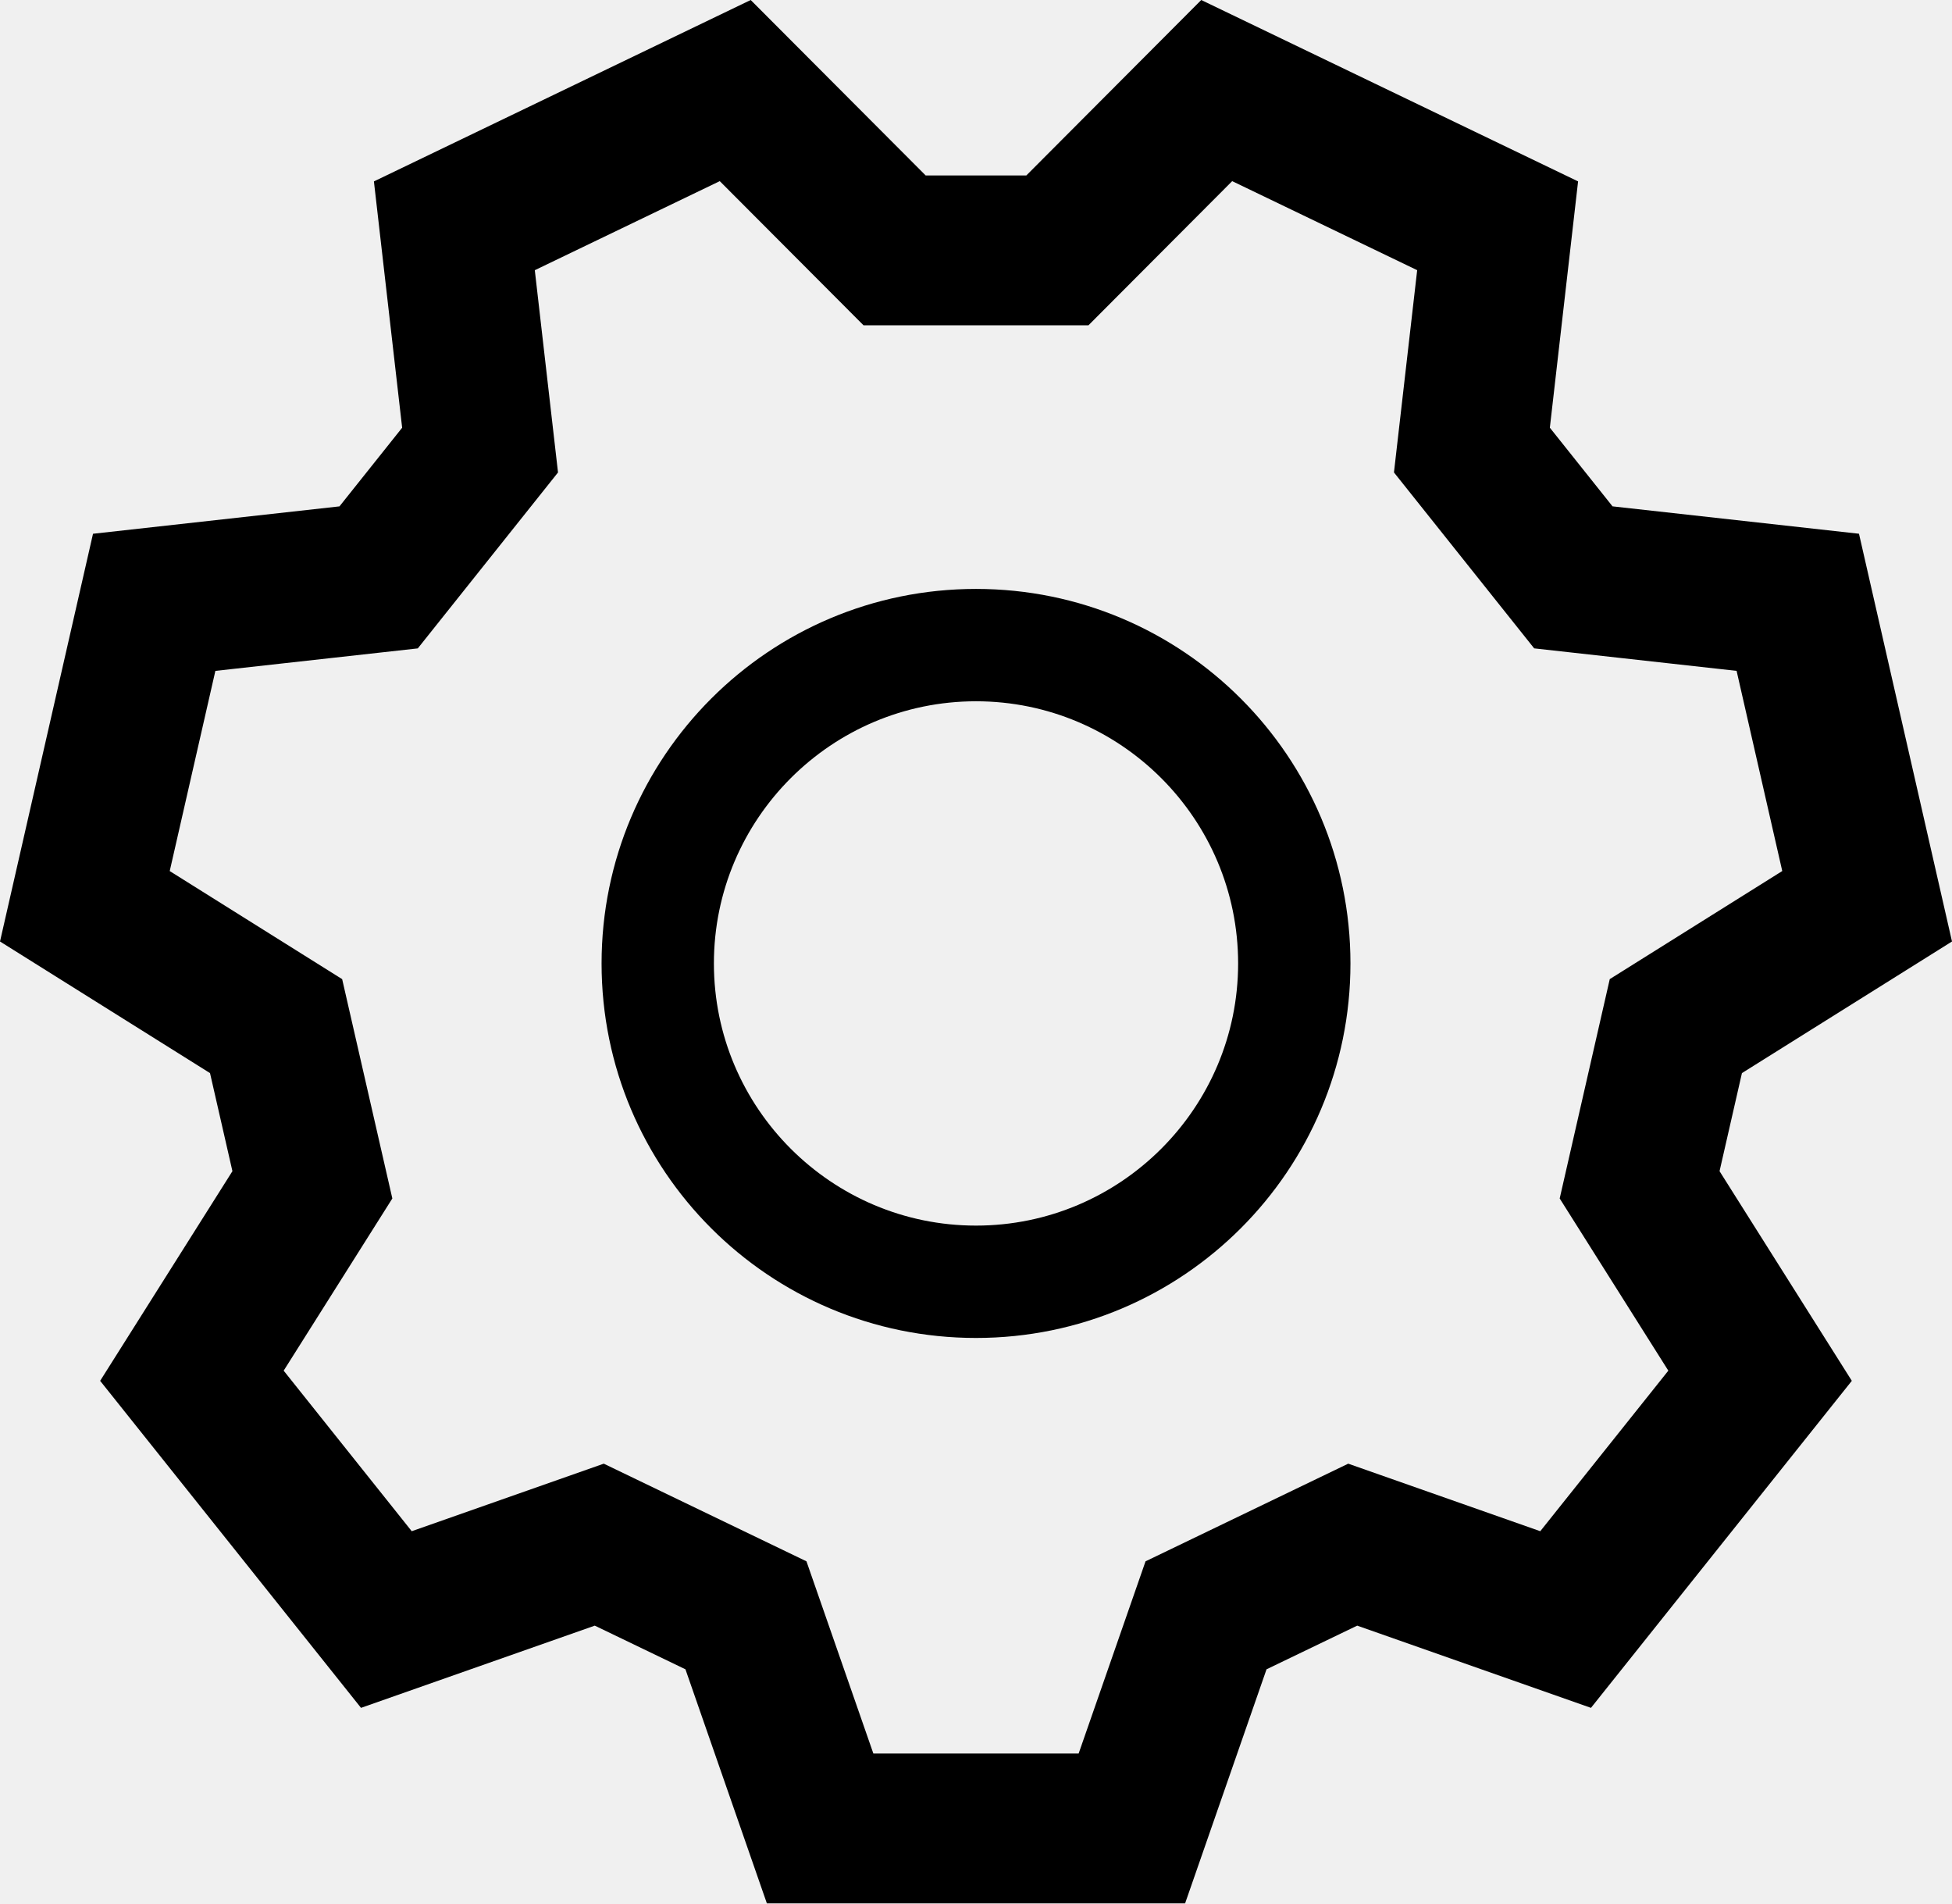
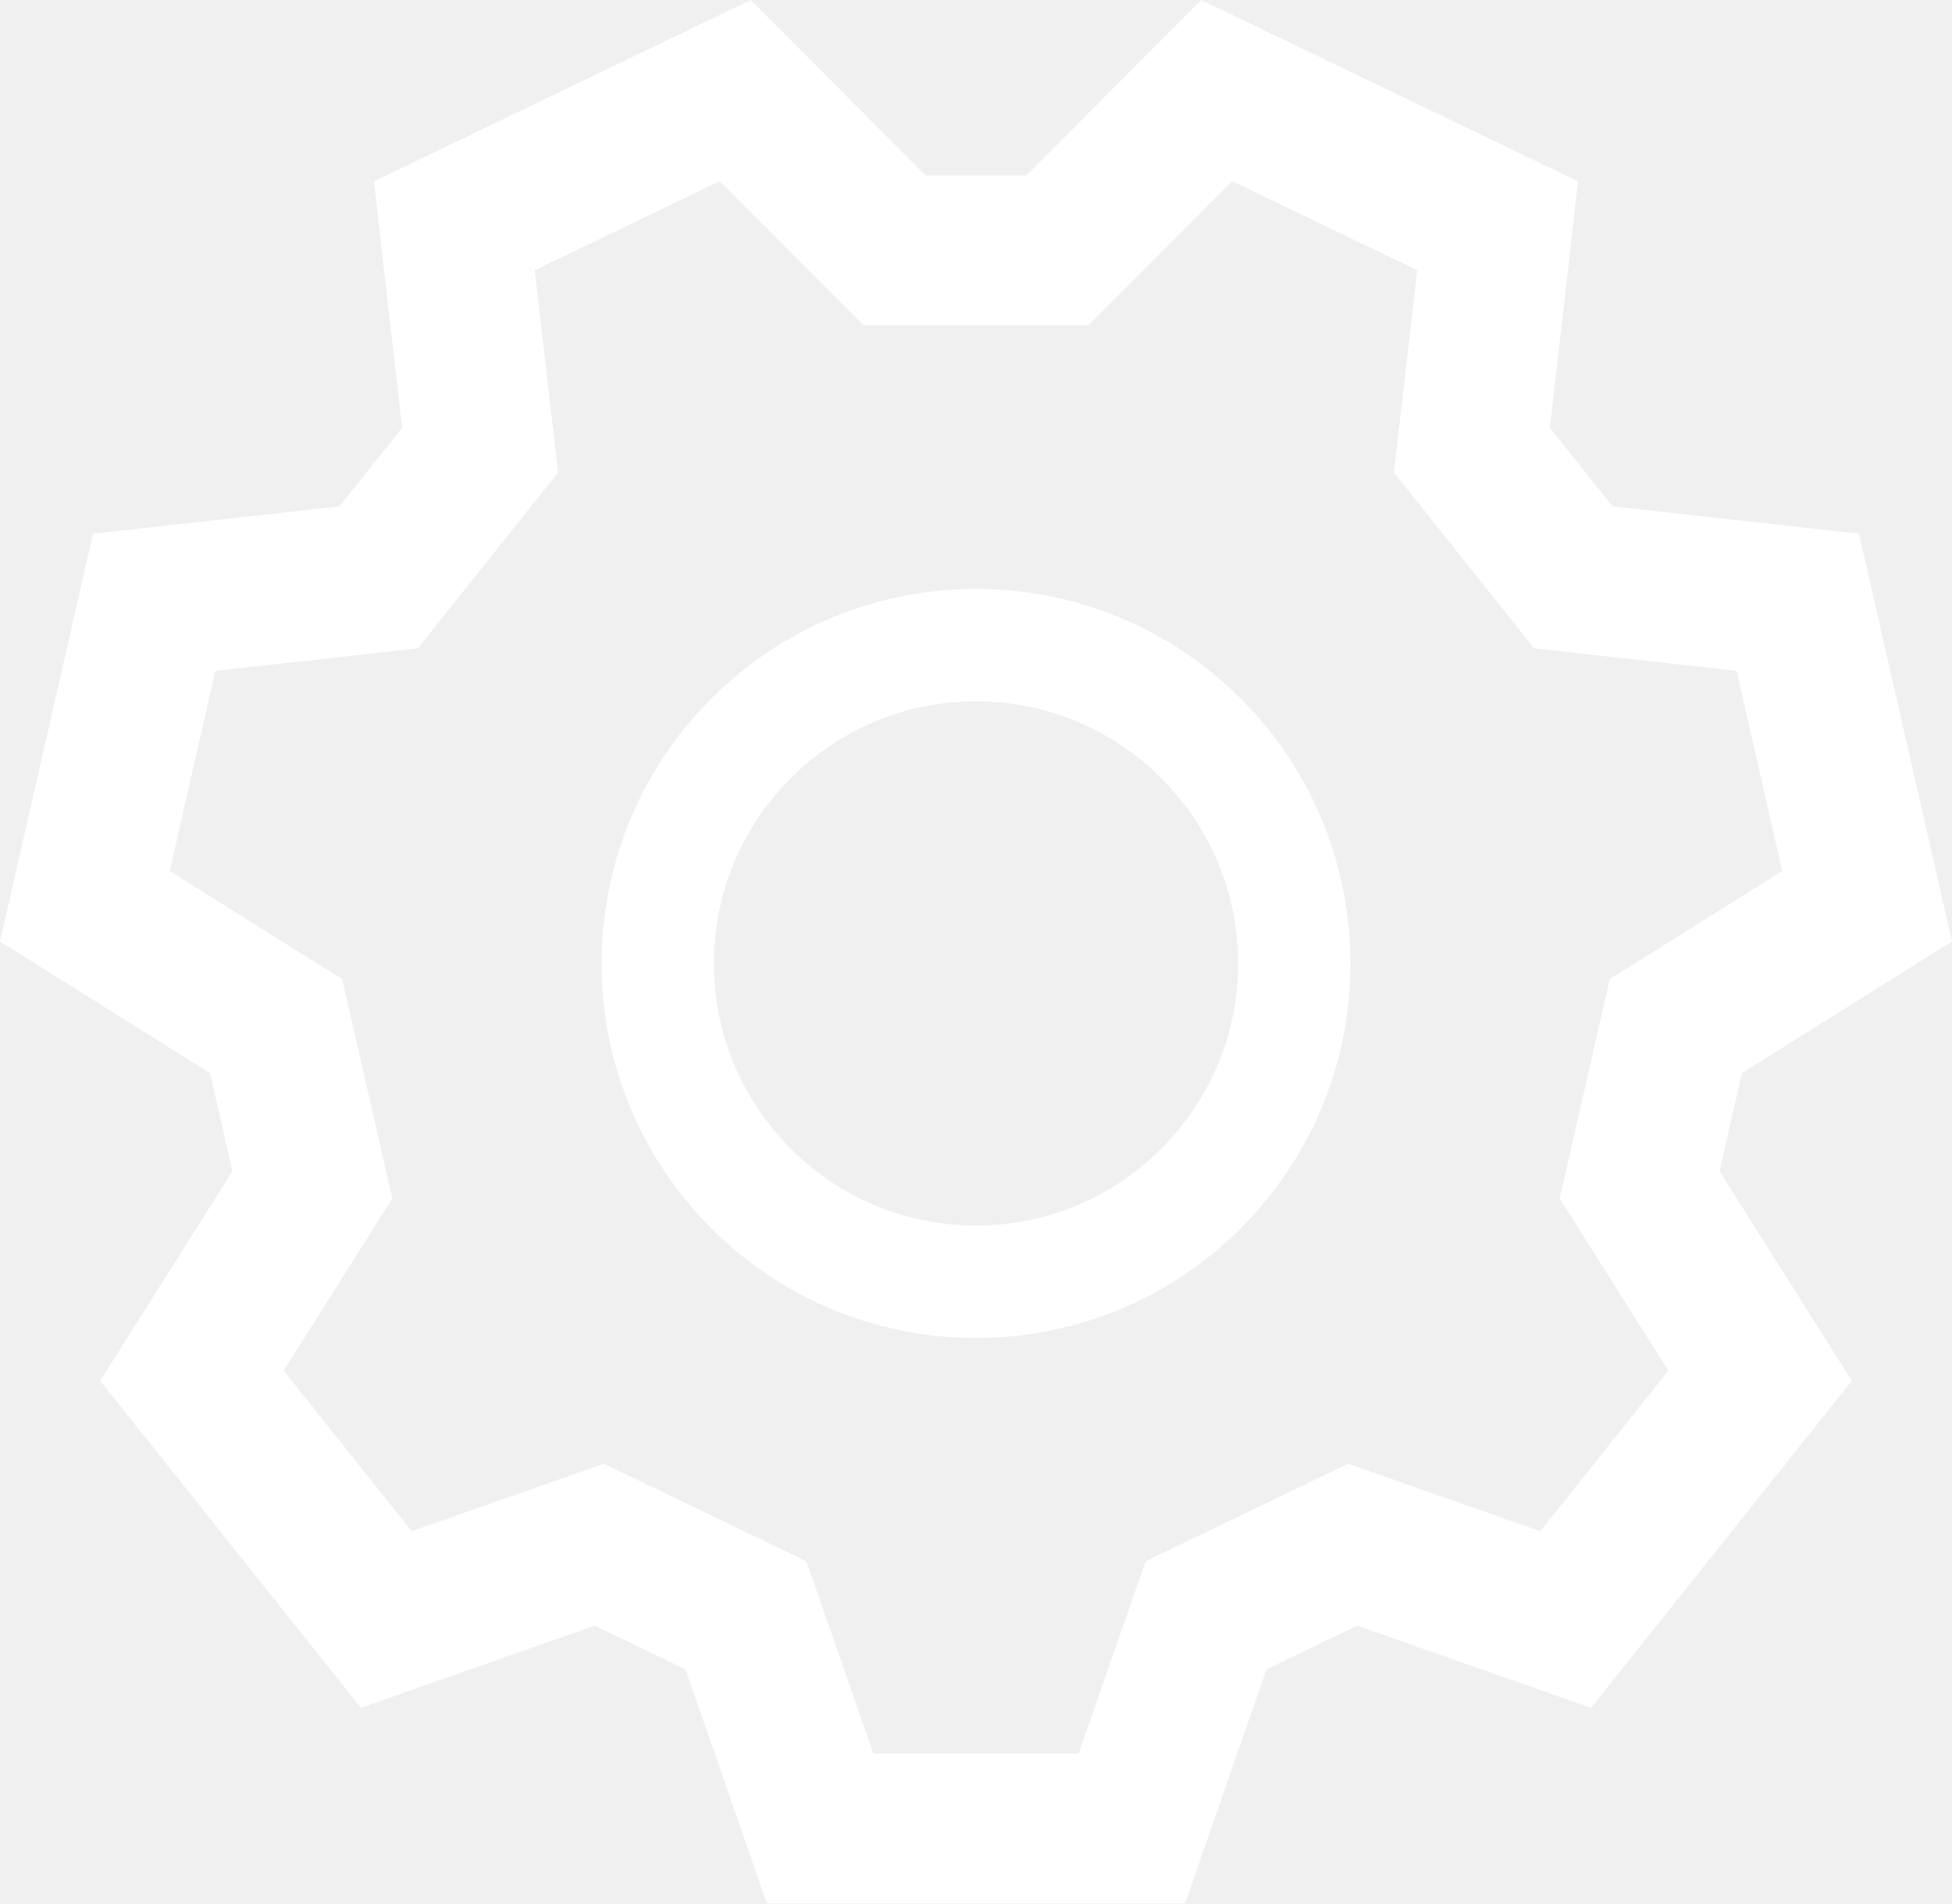
<svg xmlns="http://www.w3.org/2000/svg" height="76.232px" id="Layer_1" style="enable-background:new 0 0 78.197 76.232;" version="1.1" viewBox="0 0 78.197 76.232" width="78.197px" xml:space="preserve">
-   <path d="M78.197,37.708l-3.726-16.331l-9.873-1.097l-2.511-3.15l1.131-9.865L48.122,0l-7.008,7.028h-4.031  L30.073,0L14.979,7.266l1.131,9.865l-2.511,3.15l-9.873,1.097L0,37.708l8.413,5.271l0.898,3.928l-5.299,8.397l10.45,13.098  l9.365-3.293l3.632,1.749l3.262,9.375h16.754l3.262-9.375l3.632-1.749l9.365,3.293l10.45-13.098l-5.299-8.397l0.897-3.928  L78.197,37.708z M66.833,54.897l-5.13,6.43l-7.693-2.705l-8.12,3.911l-2.68,7.699h-8.223l-2.68-7.699l-8.12-3.911l-7.693,2.705  l-5.13-6.43L15.717,48l-2.01-8.784l-6.908-4.329l1.829-8.017l8.109-0.901l5.617-7.046l-0.93-8.101l7.41-3.567l5.758,5.773h9.012  l5.757-5.773l7.411,3.566l-0.93,8.101l5.617,7.046l8.109,0.901l1.829,8.017l-6.91,4.329L62.481,48L66.833,54.897z M39.099,23.587  c-8.286,0-15,6.713-15,15s6.714,15,15,15s15-6.713,15-15S47.385,23.587,39.099,23.587z M39.099,49.087c-5.79,0-10.5-4.71-10.5-10.5  s4.71-10.5,10.5-10.5s10.5,4.71,10.5,10.5S44.889,49.087,39.099,49.087z" style="fill:#000000;" />
+   <path d="M78.197,37.708l-3.726-16.331l-9.873-1.097l-2.511-3.15l1.131-9.865L48.122,0l-7.008,7.028h-4.031  L30.073,0L14.979,7.266l1.131,9.865l-2.511,3.15l-9.873,1.097L0,37.708l8.413,5.271l0.898,3.928l-5.299,8.397l10.45,13.098  l9.365-3.293l3.632,1.749l3.262,9.375h16.754l3.262-9.375l3.632-1.749l9.365,3.293l10.45-13.098l-5.299-8.397l0.897-3.928  L78.197,37.708z M66.833,54.897l-5.13,6.43l-7.693-2.705l-8.12,3.911l-2.68,7.699h-8.223l-2.68-7.699l-8.12-3.911l-7.693,2.705  l-5.13-6.43L15.717,48l-2.01-8.784l-6.908-4.329l1.829-8.017l8.109-0.901l5.617-7.046l-0.93-8.101l7.41-3.567l5.758,5.773h9.012  l5.757-5.773l7.411,3.566l-0.93,8.101l5.617,7.046l8.109,0.901l1.829,8.017l-6.91,4.329L62.481,48L66.833,54.897z M39.099,23.587  c-8.286,0-15,6.713-15,15s6.714,15,15,15s15-6.713,15-15S47.385,23.587,39.099,23.587z M39.099,49.087c-5.79,0-10.5-4.71-10.5-10.5  s4.71-10.5,10.5-10.5s10.5,4.71,10.5,10.5S44.889,49.087,39.099,49.087z" style="fill:#ffffff;" />
</svg>
